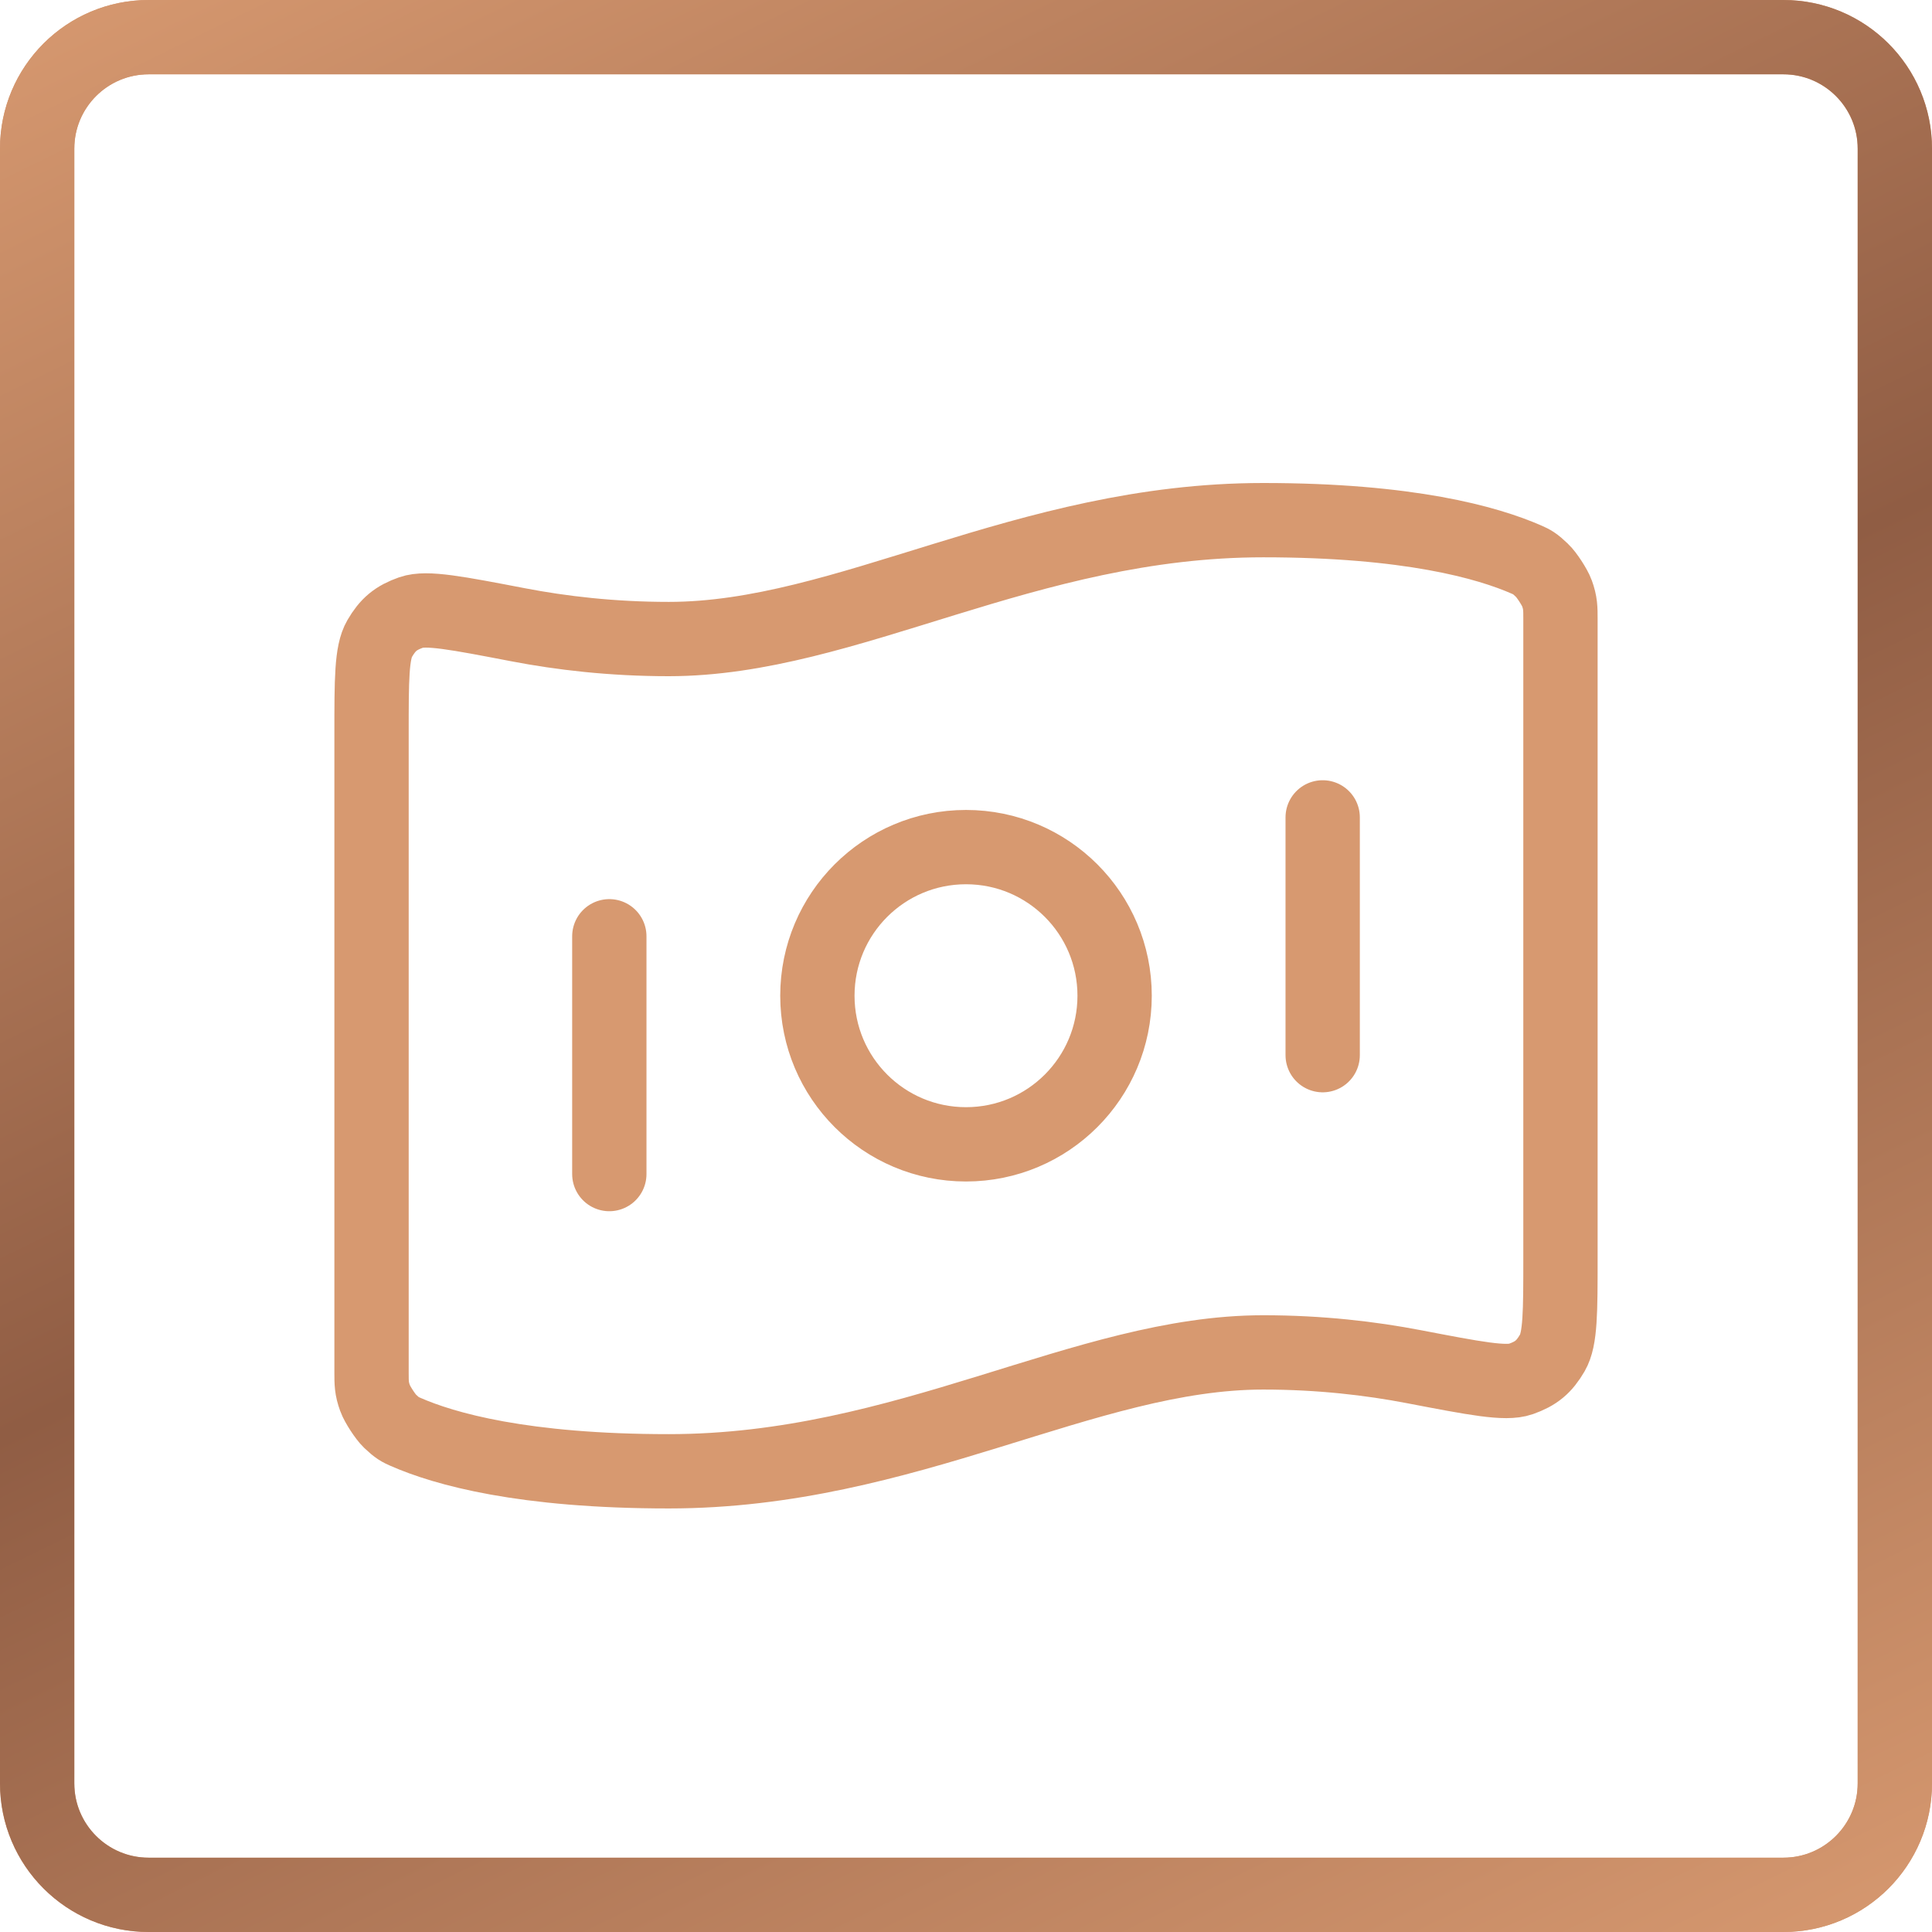
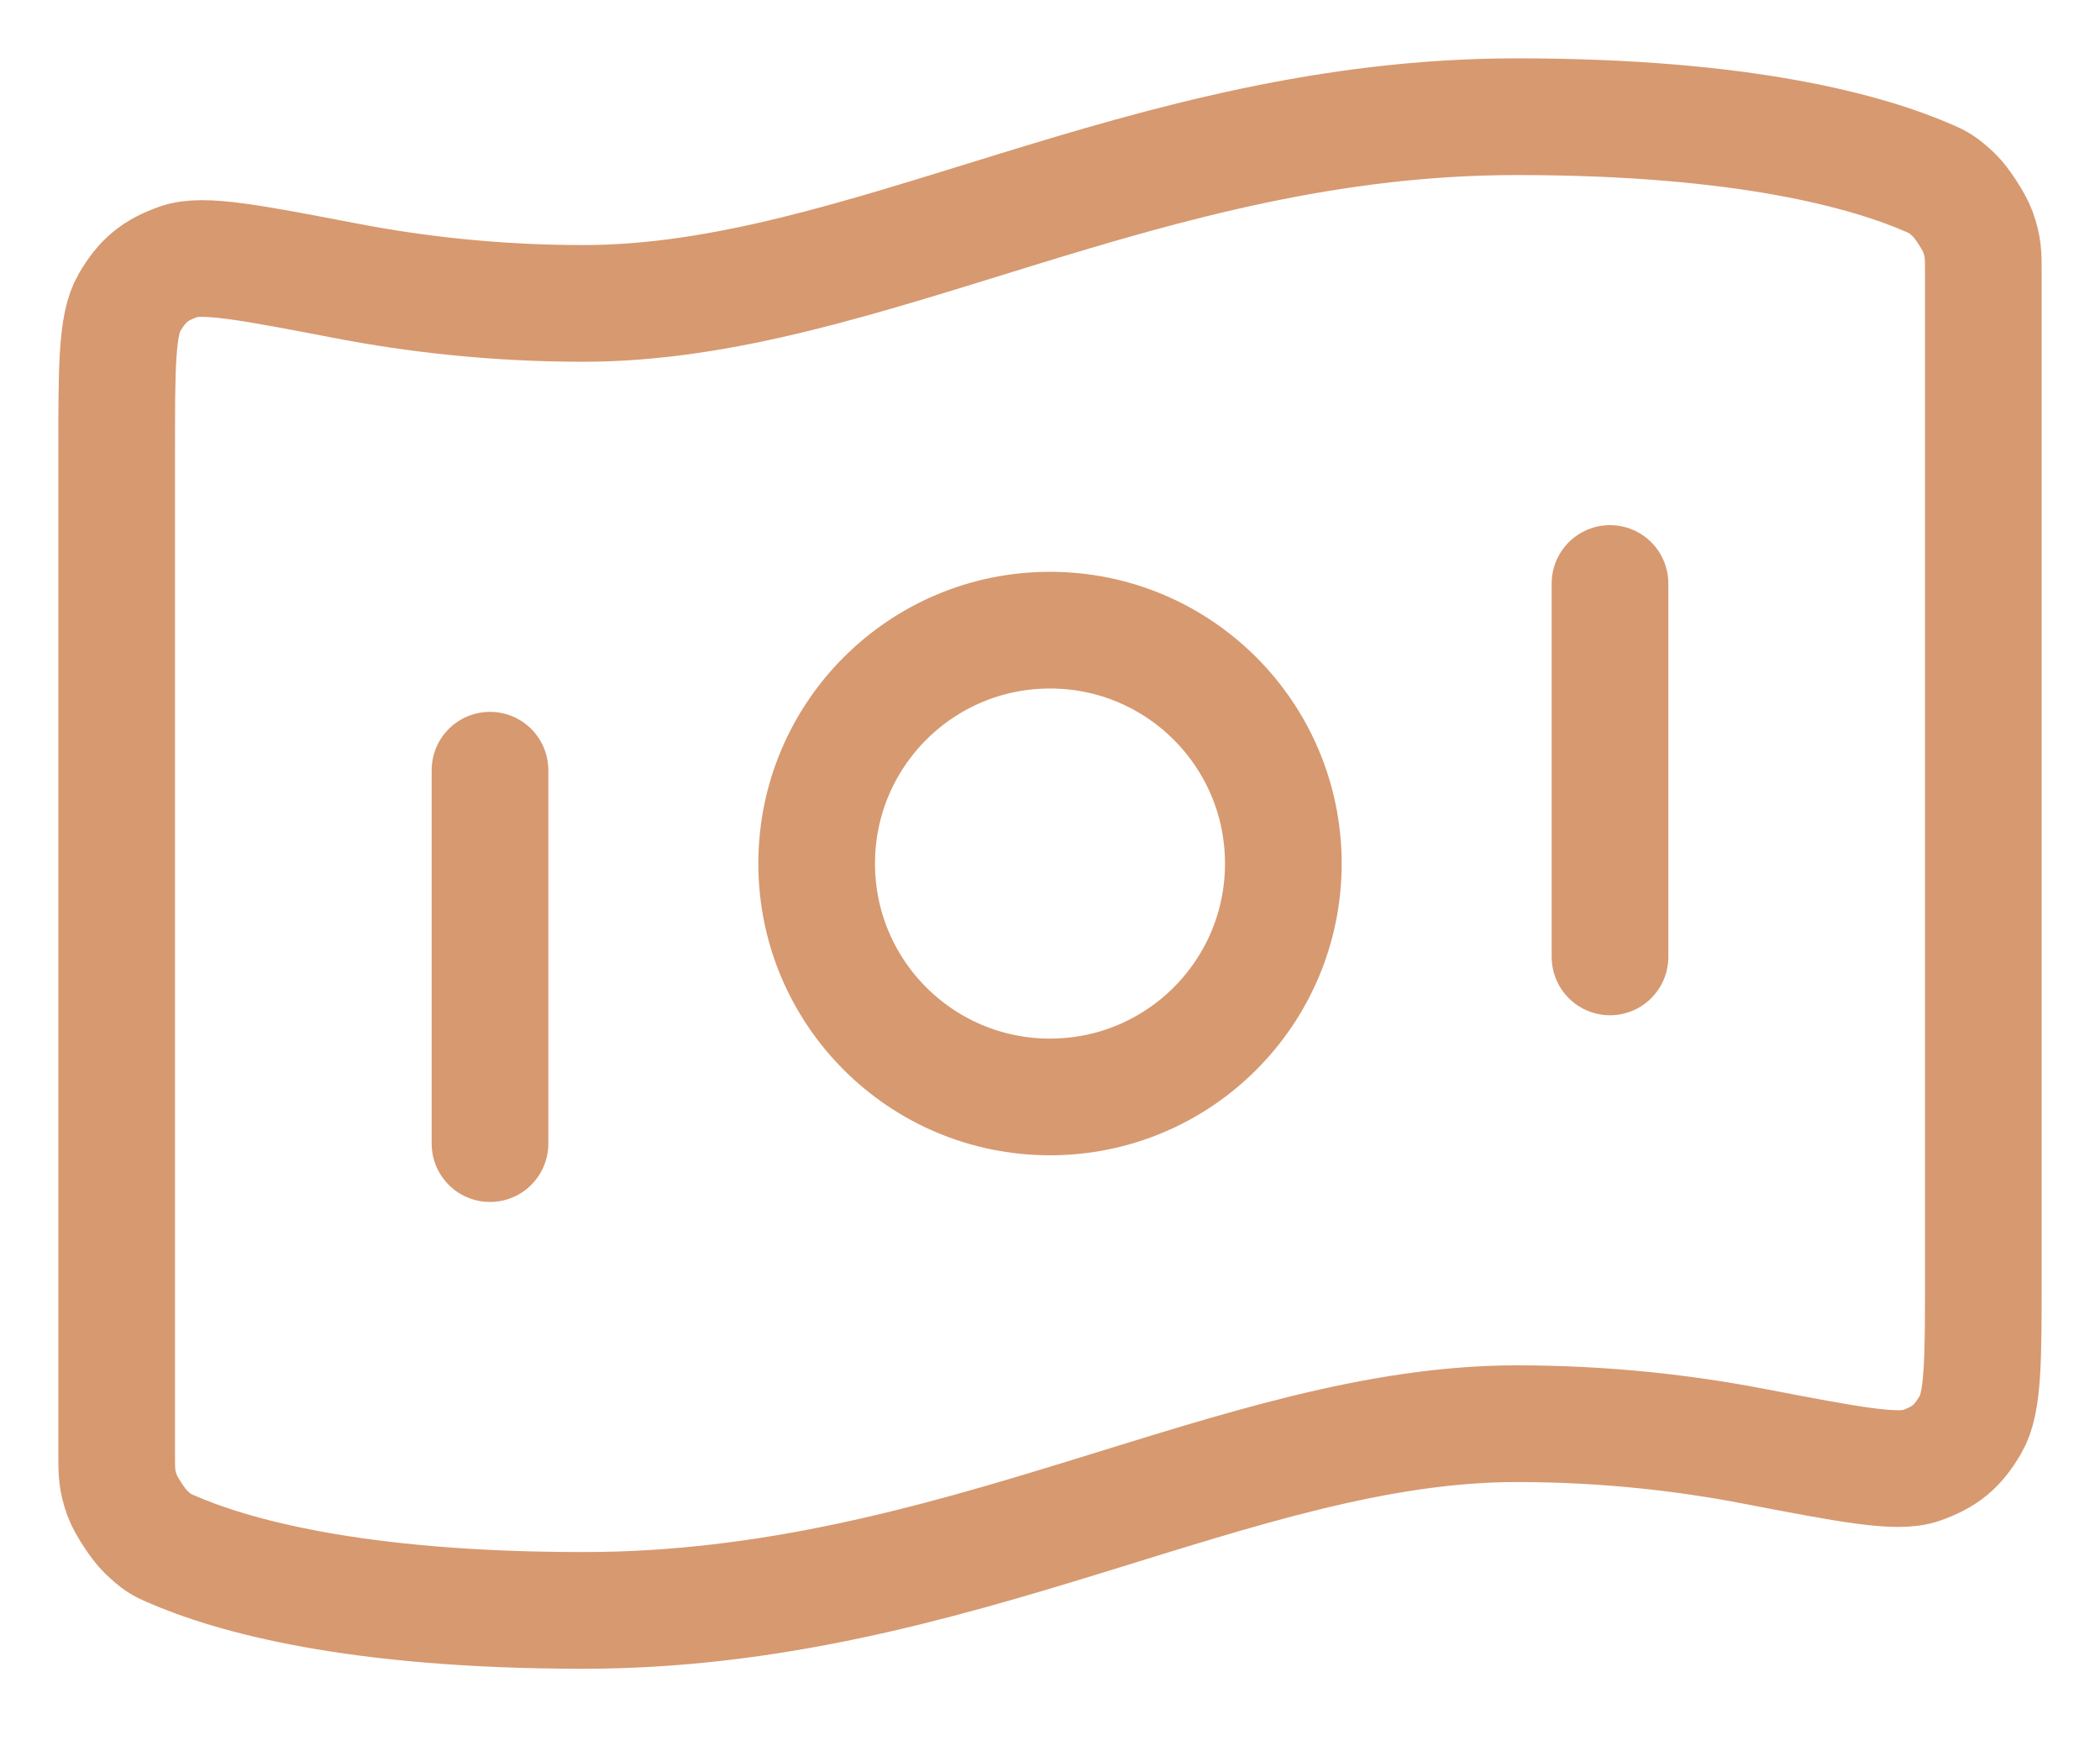
- <svg xmlns="http://www.w3.org/2000/svg" width="26" height="26" viewBox="0 0 26 26" fill="none">
-   <rect x="0.5" y="0.5" width="25" height="25" rx="1.5" stroke="#D79970" />
-   <rect x="0.5" y="0.5" width="25" height="25" rx="1.5" stroke="url(#paint0_linear_2041_22)" />
-   <path d="M8.2 12.6V15.8M17.8 11V14.2M17 7C18.959 7 20.018 7.3 20.546 7.532C20.616 7.563 20.651 7.579 20.752 7.676C20.813 7.733 20.924 7.904 20.952 7.982C21 8.114 21 8.186 21 8.33V16.929C21 17.656 21 18.019 20.891 18.206C20.78 18.396 20.673 18.485 20.466 18.558C20.262 18.63 19.85 18.55 19.026 18.392C18.449 18.281 17.765 18.2 17 18.2C14.6 18.2 12.2 19.8 9 19.8C7.041 19.8 5.981 19.5 5.454 19.268C5.384 19.237 5.349 19.221 5.248 19.125C5.187 19.067 5.076 18.896 5.048 18.817C5 18.686 5 18.614 5 18.47L5 9.871C5 9.144 5 8.781 5.109 8.594C5.22 8.404 5.327 8.315 5.534 8.242C5.739 8.17 6.15 8.25 6.974 8.408C7.551 8.519 8.235 8.6 9 8.6C11.4 8.6 13.8 7 17 7ZM15 13.4C15 14.505 14.105 15.4 13 15.4C11.895 15.4 11 14.505 11 13.4C11 12.295 11.895 11.4 13 11.4C14.105 11.4 15 12.295 15 13.4Z" stroke="#D79970" stroke-linecap="round" stroke-linejoin="round" />
-   <defs>
-     <linearGradient id="paint0_linear_2041_22" x1="0" y1="0" x2="15.272" y2="31.244" gradientUnits="userSpaceOnUse">
-       <stop stop-color="#D79970" />
-       <stop offset="0.5" stop-color="#905D44" />
-       <stop offset="1" stop-color="#D79970" />
-     </linearGradient>
-   </defs>
+ <svg xmlns="http://www.w3.org/2000/svg" width="18" height="15" viewBox="0 0 18 15" fill="none">
+   <path d="M4.2 6.6V9.8M13.8 5V8.2M13 1C14.959 1 16.018 1.3 16.546 1.532C16.616 1.563 16.651 1.579 16.752 1.675C16.813 1.733 16.924 1.904 16.952 1.982C17 2.114 17 2.186 17 2.33V10.929C17 11.656 17 12.019 16.891 12.206C16.78 12.396 16.673 12.485 16.466 12.558C16.262 12.63 15.85 12.55 15.026 12.392C14.449 12.281 13.765 12.2 13 12.2C10.6 12.2 8.2 13.8 5 13.8C3.041 13.8 1.981 13.5 1.454 13.268C1.384 13.237 1.349 13.221 1.248 13.124C1.187 13.066 1.076 12.896 1.048 12.818C1 12.686 1 12.614 1 12.47L1 3.871C1 3.144 1 2.781 1.109 2.594C1.22 2.404 1.327 2.315 1.534 2.242C1.739 2.17 2.15 2.25 2.974 2.408C3.551 2.519 4.235 2.6 5 2.6C7.4 2.6 9.8 1 13 1ZM11 7.4C11 8.505 10.105 9.4 9 9.4C7.895 9.4 7 8.505 7 7.4C7 6.295 7.895 5.4 9 5.4C10.105 5.4 11 6.295 11 7.4Z" stroke="#D79970" stroke-linecap="round" stroke-linejoin="round" />
</svg>
